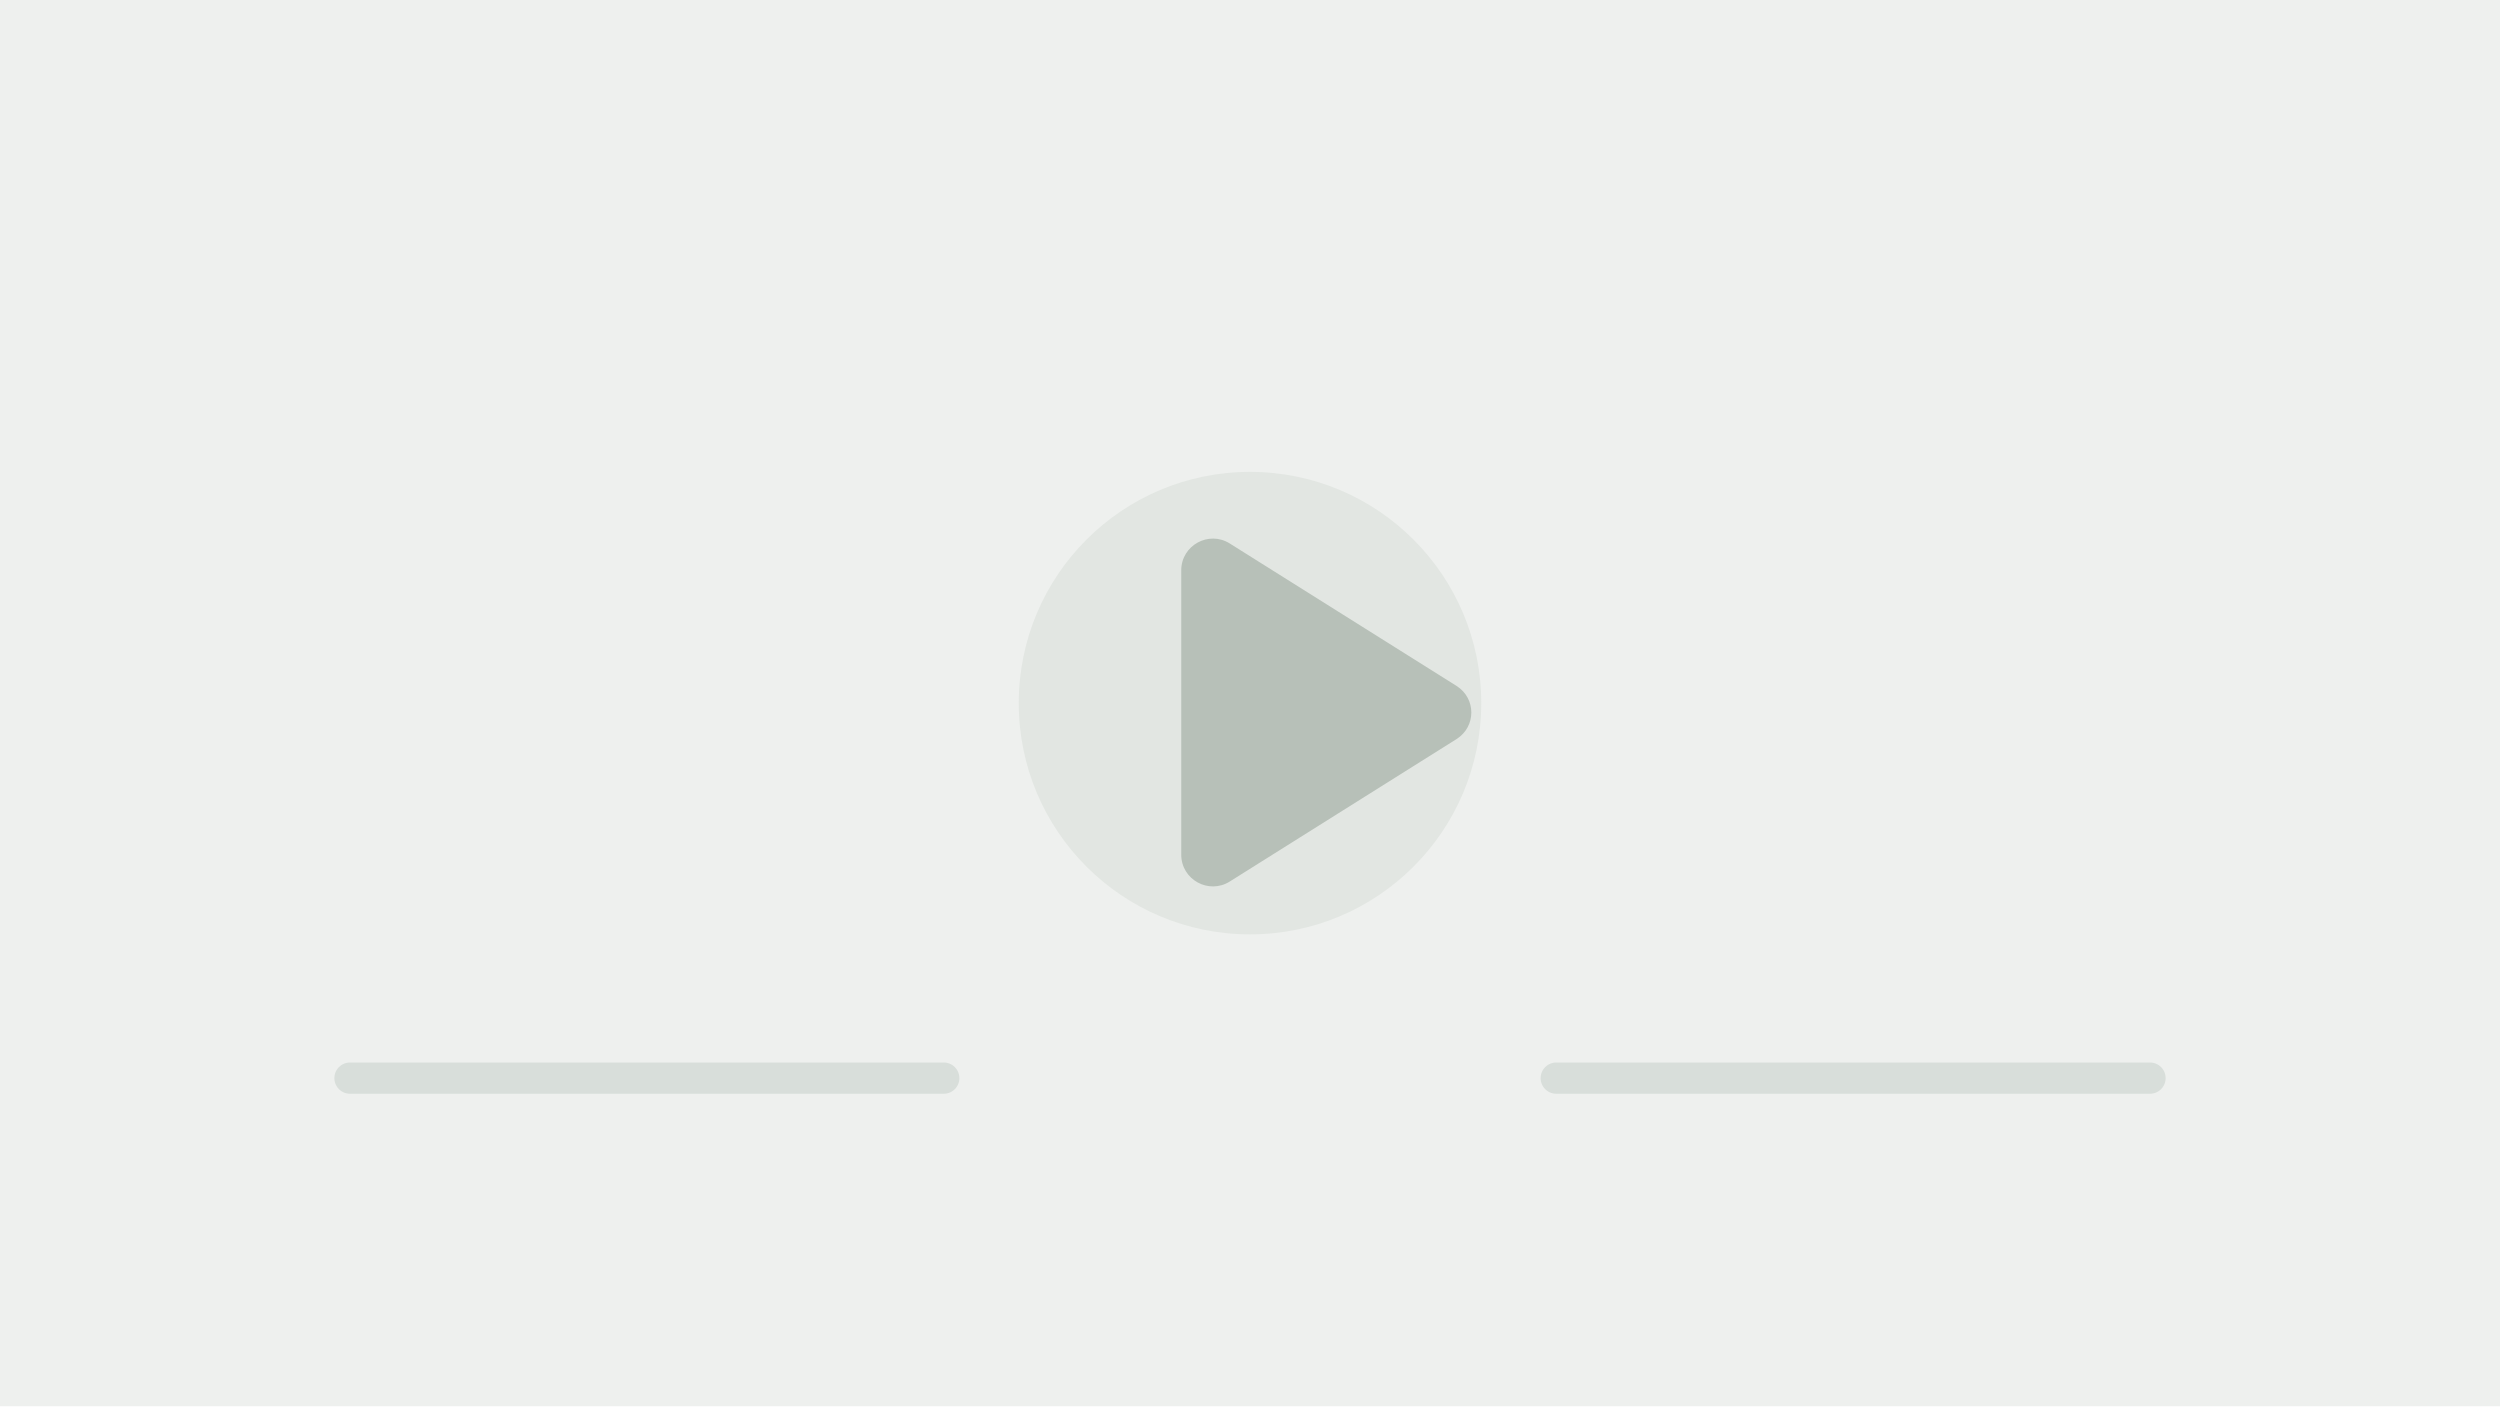
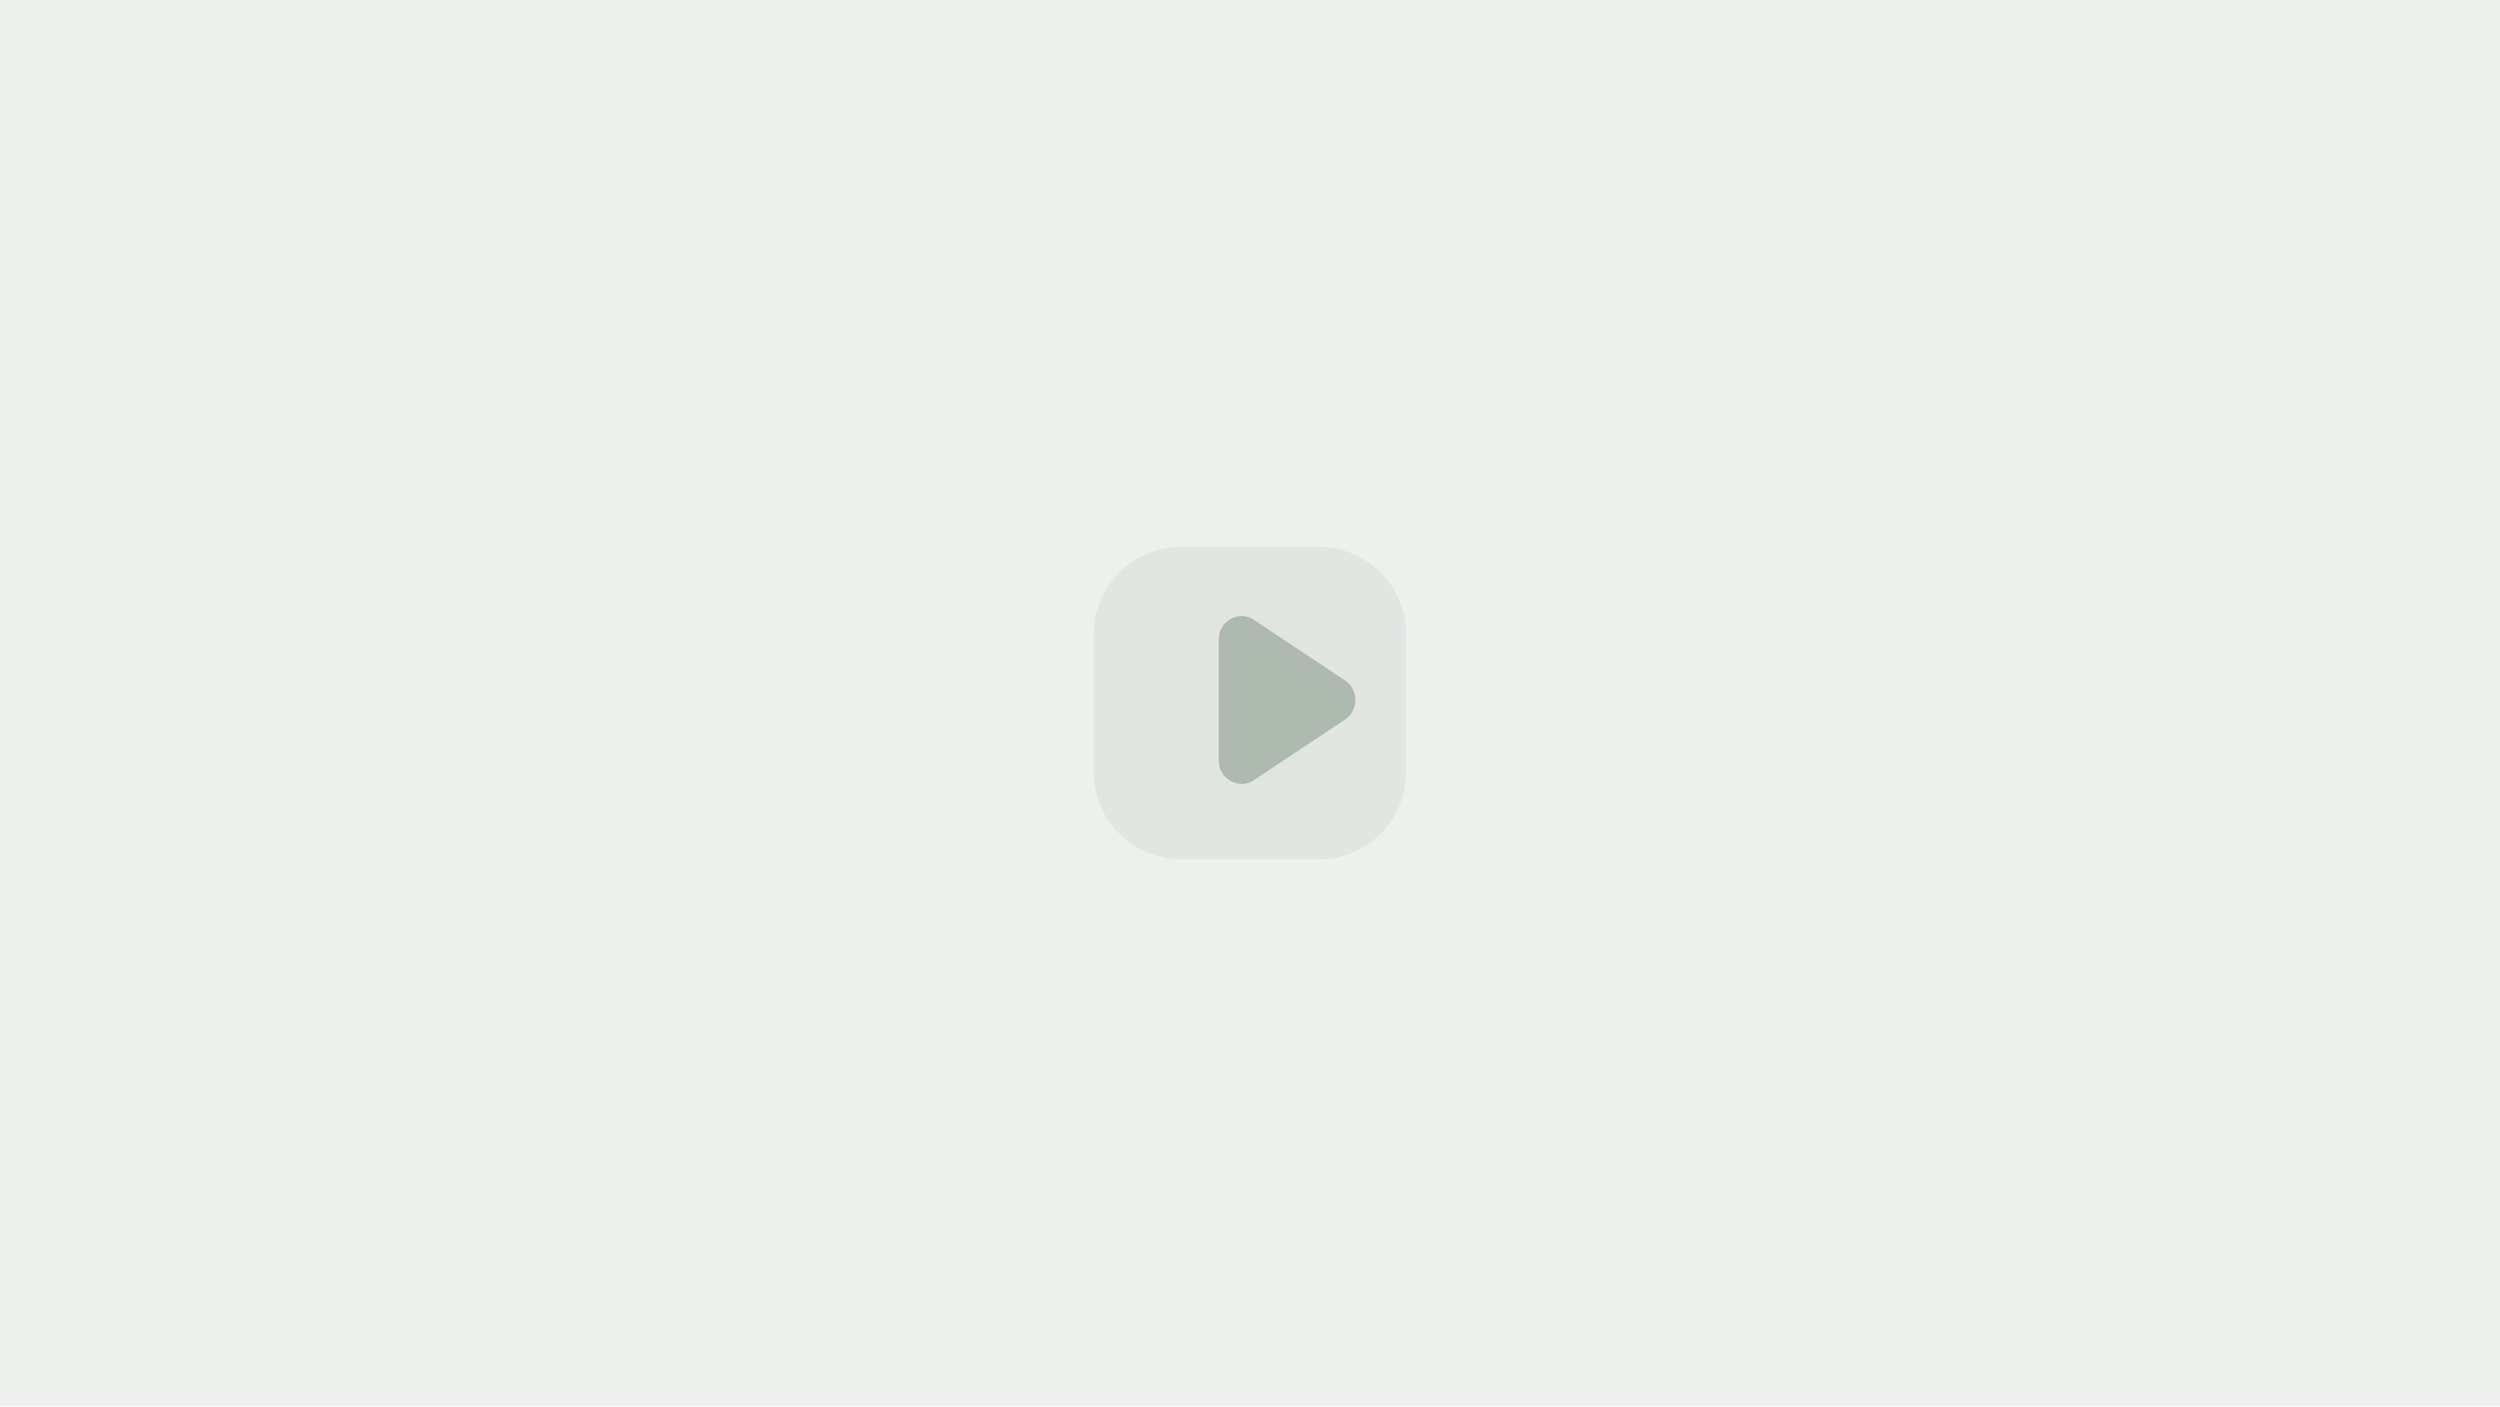
<svg xmlns="http://www.w3.org/2000/svg" viewBox="0 0 800 450" fill="none">
  <rect width="800" height="450" fill="#EEF0EE" />
-   <circle cx="400" cy="225" r="74" fill="#E2E6E2" />
-   <path d="M378 182.5C378 174.5 386.8 169.7 393.5 173.9L466.1 219.5C472.4 223.5 472.4 232.5 466.1 236.5L393.5 282.1C386.8 286.3 378 281.5 378 273.5V182.5Z" fill="#B7C0B8" />
-   <path d="M112 345H302" stroke="#D8DEDA" stroke-width="10" stroke-linecap="round" />
-   <path d="M498 345H688" stroke="#D8DEDA" stroke-width="10" stroke-linecap="round" />
+   <rect x="350" y="175" width="100" height="100" rx="28" fill="#E2E6E2" />
+   <path d="M390 204.5C390 198.7 396.4 195.2 401.2 198.3L430.5 217.8C434.8 220.7 434.8 227.3 430.5 230.2L401.2 249.7C396.4 252.8 390 249.3 390 243.5V204.5Z" fill="#AEB9B0" />
</svg>
